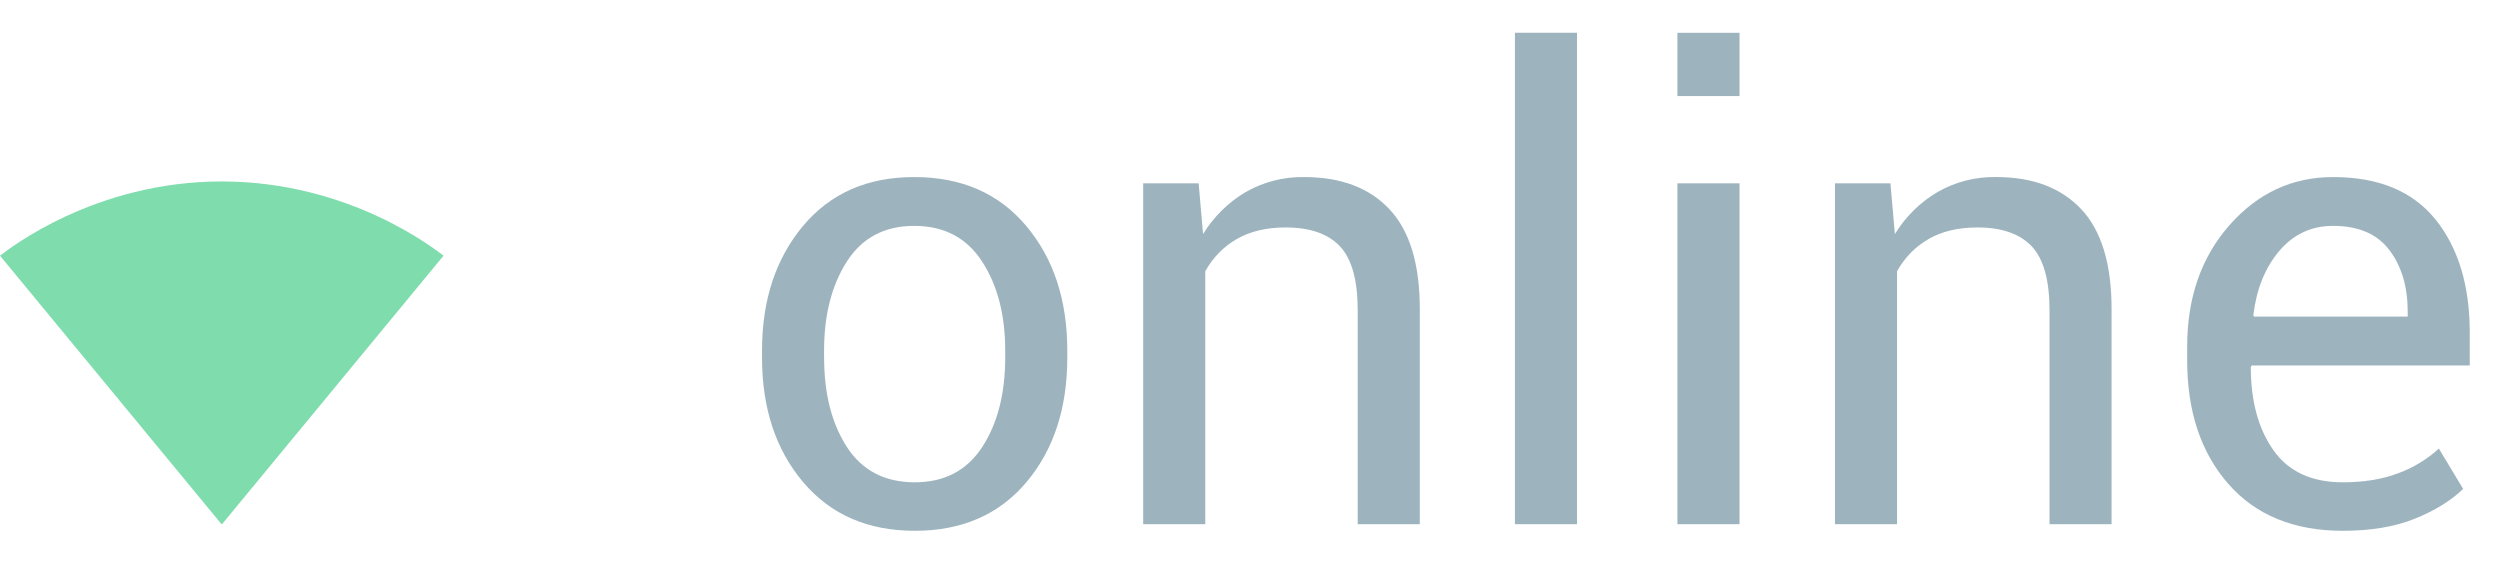
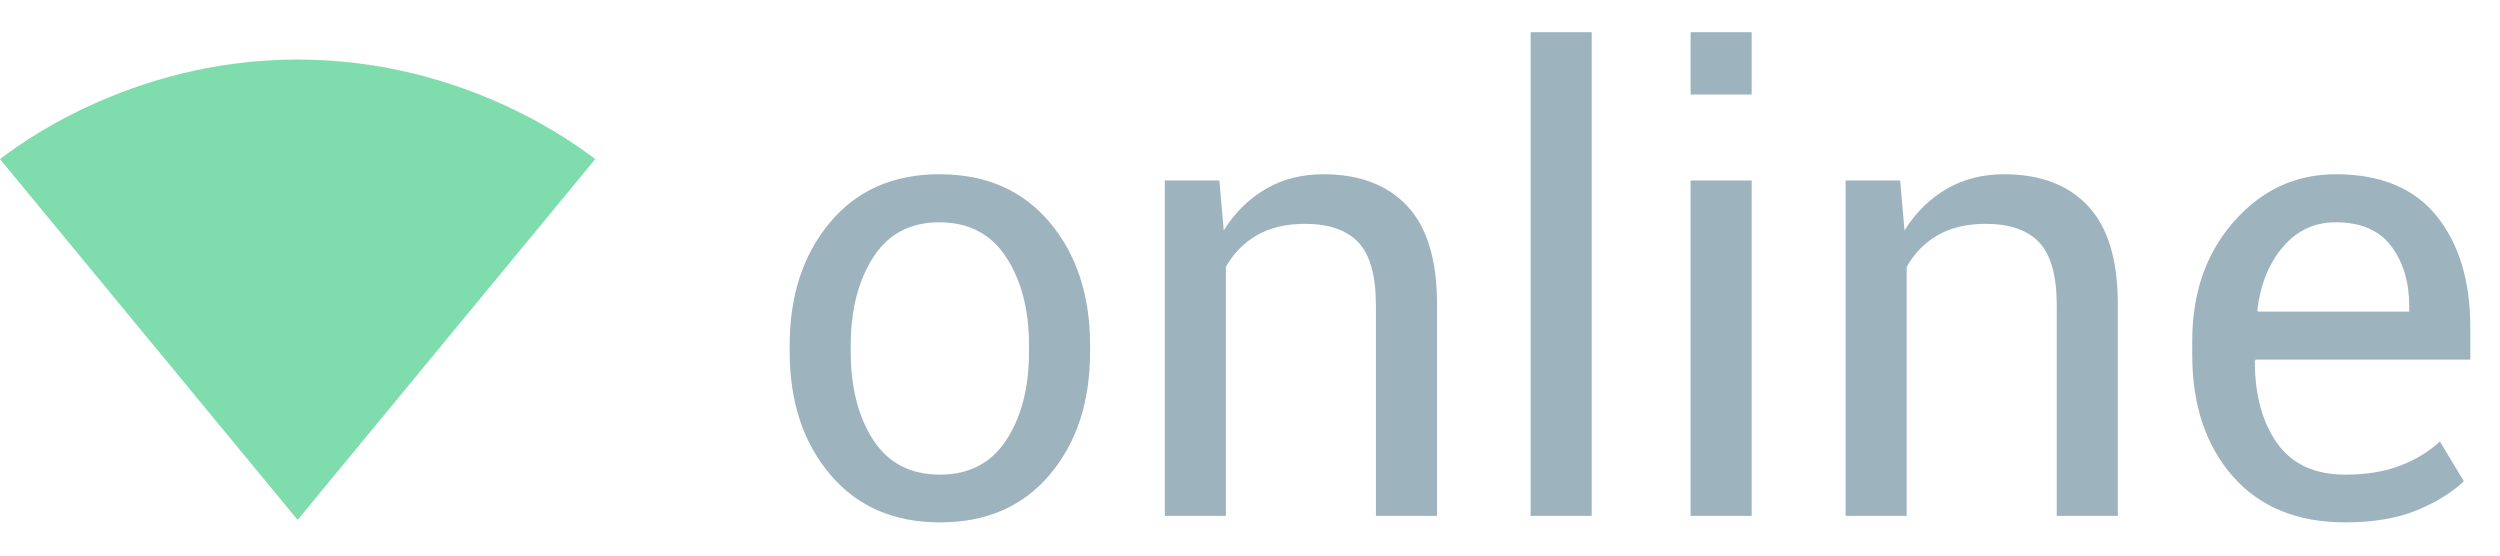
- <svg xmlns="http://www.w3.org/2000/svg" width="62" height="14" viewBox="0 0 62 14">
-   <g fill="none" fill-rule="evenodd">
-     <path fill="#9DB4BF" d="M18.898 8.695c0-1.25.339-2.28 1.016-3.09s1.596-1.214 2.758-1.214c1.172 0 2.098.403 2.777 1.21.68.808 1.02 1.84 1.02 3.094v.172c0 1.26-.339 2.292-1.016 3.094s-1.599 1.203-2.765 1.203c-1.167 0-2.09-.402-2.77-1.207-.68-.805-1.02-1.835-1.02-3.09v-.172zm1.54.172c0 .896.188 1.636.566 2.219.378.583.939.875 1.683.875.735 0 1.292-.292 1.672-.875.38-.583.57-1.323.57-2.219v-.172c0-.885-.19-1.622-.574-2.21-.382-.59-.944-.883-1.683-.883-.735 0-1.29.294-1.668.882-.378.589-.567 1.326-.567 2.211v.172zm9.289-4.32l.109 1.258a3.07 3.07 0 0 1 1.059-1.043 2.824 2.824 0 0 1 1.449-.371c.911 0 1.617.267 2.117.8.5.534.75 1.358.75 2.473V13h-1.54V7.695c0-.744-.146-1.273-.44-1.586-.295-.312-.744-.468-1.348-.468-.474 0-.876.095-1.207.285-.33.19-.593.457-.785.8V13h-1.54V4.547h1.376zM39.109 13H37.57V.812h1.54V13zm4.032 0H41.6V4.547h1.54V13zm0-10.617H41.6V.813h1.54v1.57zm3.742 2.164l.11 1.258a3.07 3.07 0 0 1 1.058-1.043A2.824 2.824 0 0 1 49.5 4.39c.911 0 1.617.267 2.117.8.5.534.75 1.358.75 2.473V13h-1.539V7.695c0-.744-.147-1.273-.441-1.586-.295-.312-.744-.468-1.348-.468-.474 0-.876.095-1.207.285-.33.19-.592.457-.785.8V13h-1.54V4.547h1.376zm11.219 8.617c-1.214 0-2.16-.388-2.84-1.164-.68-.776-1.02-1.797-1.02-3.063v-.343c0-1.214.35-2.218 1.051-3.012.7-.794 1.556-1.191 2.566-1.191 1.13 0 1.978.351 2.543 1.054.565.703.848 1.638.848 2.805v.813h-5.406l-.024.039c0 .849.188 1.537.563 2.066.375.529.948.793 1.719.793.52 0 .977-.074 1.37-.223a3.06 3.06 0 0 0 1.012-.613l.602 1c-.302.292-.7.538-1.195.738-.495.2-1.092.301-1.79.301zm-.243-7.562c-.536 0-.98.207-1.332.62-.351.415-.566.945-.644 1.59l.015.04h3.813v-.125c0-.615-.151-1.123-.453-1.524-.302-.4-.768-.601-1.399-.601z" />
-     <path fill="#7FDCAD" fill-rule="nonzero" d="M5.506 13L11 6.341C10.788 6.183 8.671 4.5 5.5 4.5S.212 6.183 0 6.341L5.494 13h.012z" />
+ <svg xmlns="http://www.w3.org/2000/svg" width="63px" height="14px" viewBox="0 0 63 14" version="1.1">
+   <defs />
+   <g id="Wifi-status" stroke="none" stroke-width="1" fill="none" fill-rule="evenodd">
+     <g id="Vector" transform="translate(-21, -16)">
+       <g id="Online" transform="translate(21, 16)">
+         <path d="M19.9,8.695 C19.9,7.445 20.239,6.415 20.916,5.605 C21.593,4.796 22.512,4.391 23.673,4.391 C24.845,4.391 25.771,4.794 26.451,5.602 C27.13,6.409 27.47,7.44 27.47,8.695 L27.47,8.867 C27.47,10.128 27.132,11.159 26.455,11.961 C25.778,12.763 24.856,13.164 23.689,13.164 C22.522,13.164 21.599,12.762 20.92,11.957 C20.24,11.152 19.9,10.122 19.9,8.867 L19.9,8.695 Z M21.439,8.867 C21.439,9.763 21.628,10.503 22.005,11.086 C22.383,11.669 22.944,11.961 23.689,11.961 C24.423,11.961 24.981,11.669 25.361,11.086 C25.741,10.503 25.931,9.763 25.931,8.867 L25.931,8.695 C25.931,7.81 25.74,7.073 25.357,6.484 C24.974,5.896 24.413,5.602 23.673,5.602 C22.939,5.602 22.383,5.896 22.005,6.484 C21.628,7.073 21.439,7.81 21.439,8.695 L21.439,8.867 Z M30.728,4.547 L30.838,5.805 C31.119,5.357 31.472,5.009 31.896,4.762 C32.321,4.514 32.804,4.391 33.345,4.391 C34.257,4.391 34.962,4.658 35.463,5.191 C35.963,5.725 36.213,6.549 36.213,7.664 L36.213,13 L34.673,13 L34.673,7.695 C34.673,6.951 34.526,6.422 34.232,6.109 C33.938,5.797 33.489,5.641 32.884,5.641 C32.41,5.641 32.008,5.736 31.677,5.926 C31.347,6.116 31.085,6.383 30.892,6.727 L30.892,13 L29.353,13 L29.353,4.547 L30.728,4.547 Z M40.111,13 L38.572,13 L38.572,0.812 L40.111,0.812 L40.111,13 Z M44.142,13 L42.603,13 L42.603,4.547 L44.142,4.547 L44.142,13 Z M44.142,2.383 L42.603,2.383 L42.603,0.812 L44.142,0.812 L44.142,2.383 Z M47.884,4.547 L47.994,5.805 C48.275,5.357 48.628,5.009 49.052,4.762 C49.477,4.514 49.96,4.391 50.502,4.391 C51.413,4.391 52.119,4.658 52.619,5.191 C53.119,5.725 53.369,6.549 53.369,7.664 L53.369,13 L51.83,13 L51.83,7.695 C51.83,6.951 51.683,6.422 51.388,6.109 C51.094,5.797 50.645,5.641 50.041,5.641 C49.567,5.641 49.164,5.736 48.834,5.926 C48.503,6.116 48.241,6.383 48.048,6.727 L48.048,13 L46.509,13 L46.509,4.547 L47.884,4.547 Z M59.103,13.164 C57.89,13.164 56.943,12.776 56.263,12 C55.584,11.224 55.244,10.203 55.244,8.938 L55.244,8.594 C55.244,7.38 55.594,6.376 56.295,5.582 C56.995,4.788 57.851,4.391 58.861,4.391 C59.991,4.391 60.839,4.742 61.404,5.445 C61.969,6.148 62.252,7.083 62.252,8.25 L62.252,9.062 L56.845,9.062 L56.822,9.102 C56.822,9.951 57.009,10.639 57.384,11.168 C57.759,11.697 58.332,11.961 59.103,11.961 C59.624,11.961 60.081,11.887 60.474,11.738 C60.867,11.59 61.205,11.385 61.486,11.125 L62.088,12.125 C61.785,12.417 61.387,12.663 60.892,12.863 C60.397,13.064 59.801,13.164 59.103,13.164 Z M58.861,5.602 C58.324,5.602 57.88,5.809 57.529,6.223 C57.177,6.637 56.963,7.167 56.884,7.812 L56.9,7.852 L60.713,7.852 L60.713,7.727 C60.713,7.112 60.561,6.604 60.259,6.203 C59.957,5.802 59.491,5.602 58.861,5.602 Z" id="online" fill="#9DB4BF" />
+         <path d="M7.509,13.091 L15,4.01 C14.711,3.795 11.825,1.5 7.5,1.5 C3.175,1.5 0.289,3.795 0,4.01 L7.491,13.091 L7.509,13.091 Z" id="Shape" fill="#7FDCAD" fill-rule="nonzero" />
+       </g>
+     </g>
  </g>
</svg>
